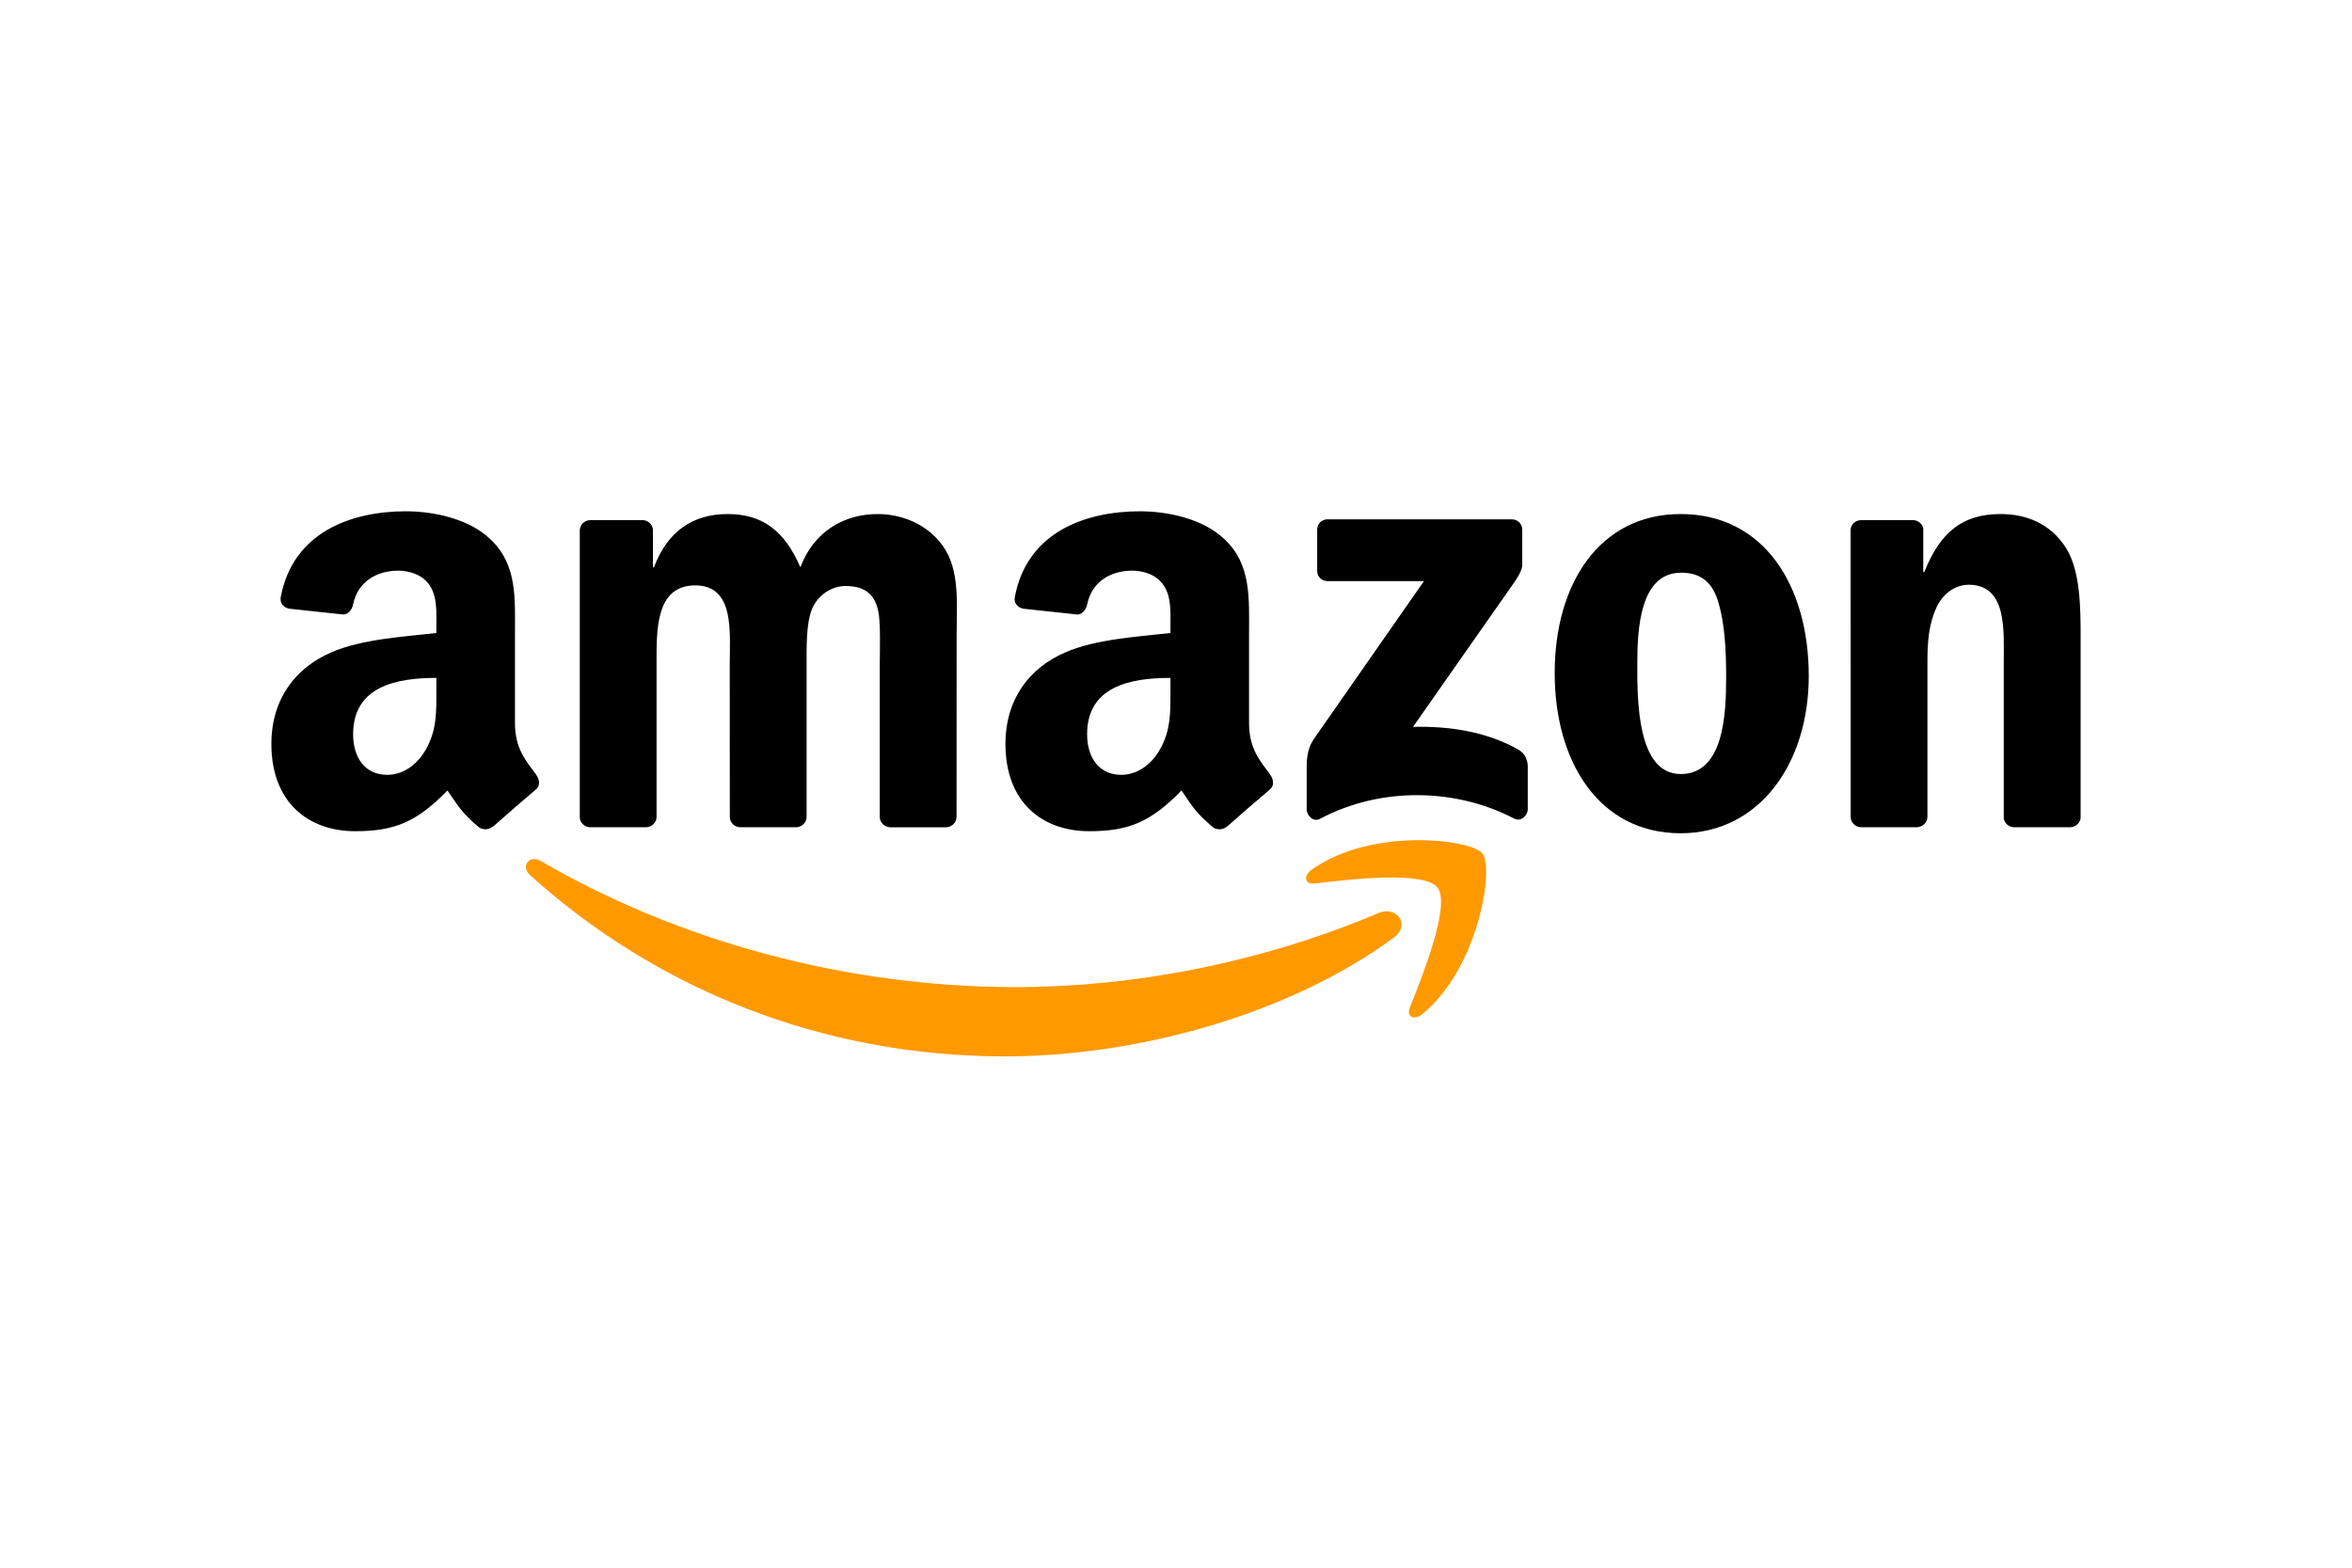
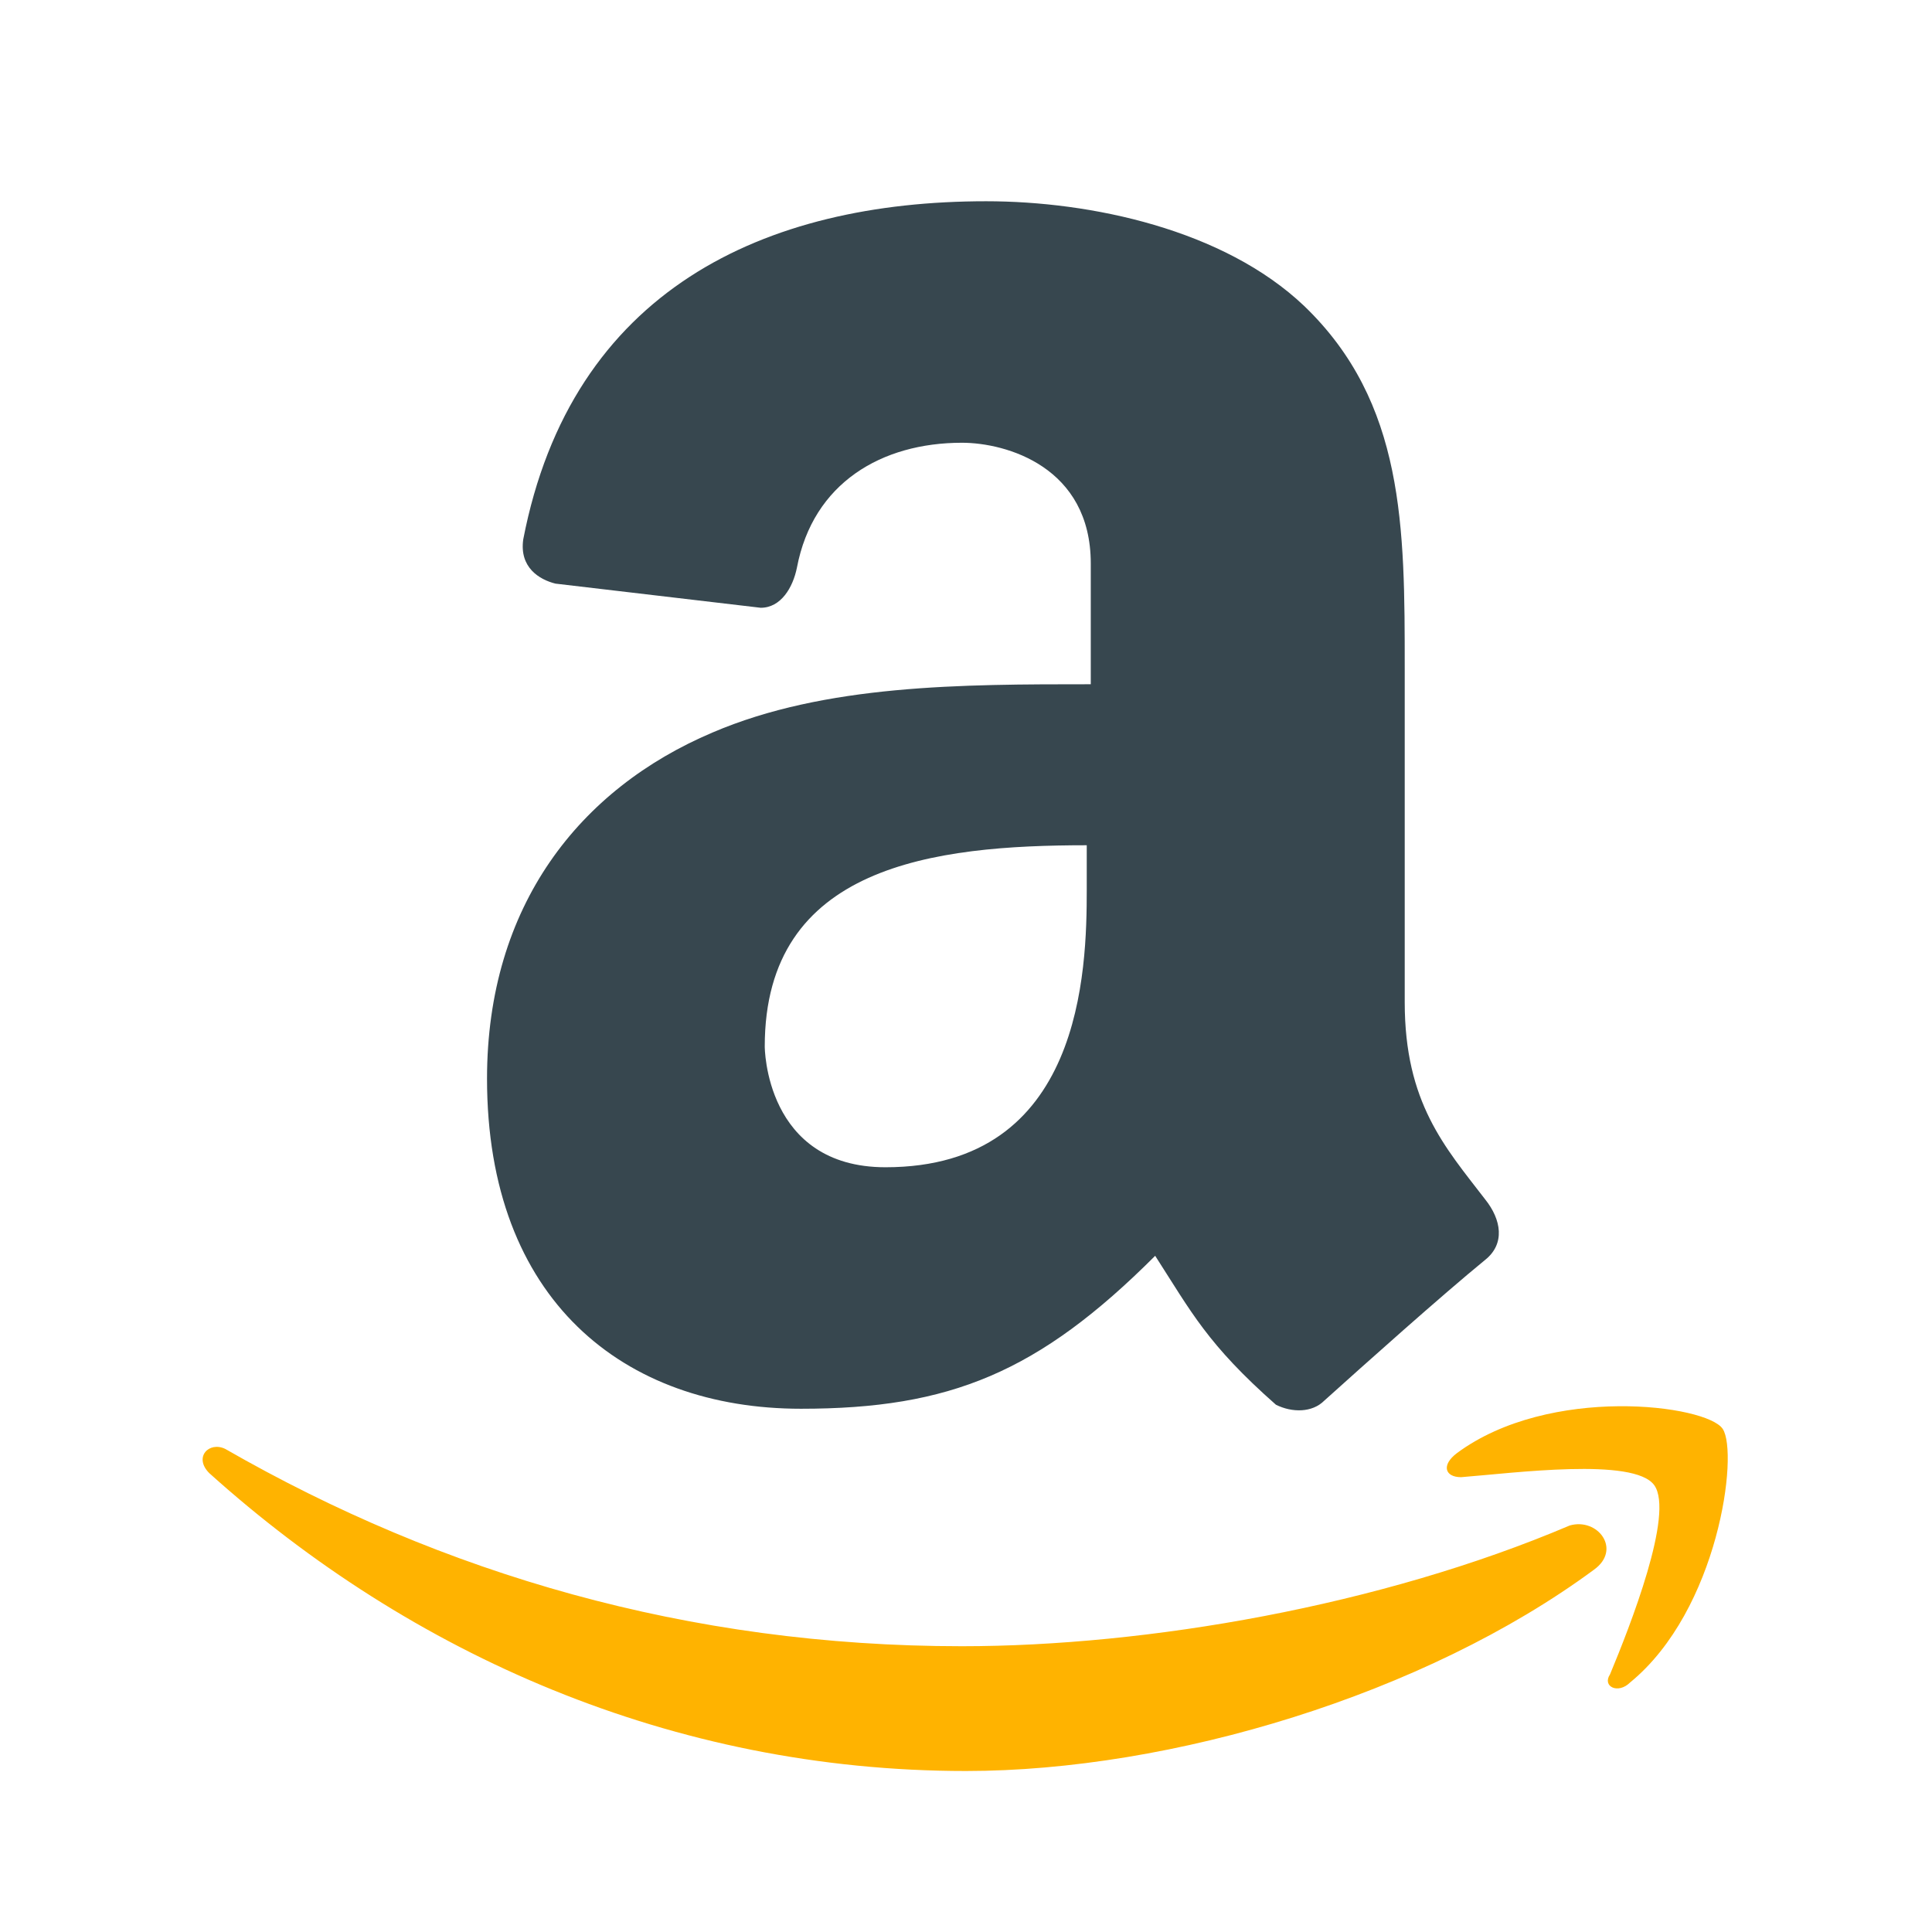
- <svg xmlns="http://www.w3.org/2000/svg" height="800" width="1200" version="1.0" viewBox="-150 -75.338 1300 452.031">
-   <path d="M620.38 235.668c-58.111 42.833-142.34 65.686-214.86 65.686-101.685 0-193.227-37.61-262.483-100.161-5.44-4.92-.565-11.623 5.964-7.792 74.74 43.486 167.153 69.647 262.613 69.647 64.38 0 135.202-13.32 200.322-40.961 9.837-4.179 18.064 6.442 8.444 13.581" fill="#f90" fill-rule="evenodd" />
-   <path d="M644.54 208.027c-7.4-9.49-49.102-4.484-67.82-2.264-5.702.697-6.572-4.266-1.436-7.835 33.213-23.375 87.712-16.628 94.067-8.793 6.355 7.879-1.654 62.508-32.865 88.582-4.788 4.005-9.359 1.872-7.226-3.439 7.009-17.498 22.723-56.718 15.28-66.251" fill="#f90" fill-rule="evenodd" />
-   <path d="M578.026 32.908V10.186c0-3.439 2.612-5.746 5.746-5.746H685.5c3.265 0 5.877 2.35 5.877 5.746v19.457c-.044 3.265-2.786 7.531-7.661 14.278l-52.714 75.262c19.588-.478 40.264 2.438 58.024 12.45 4.005 2.263 5.093 5.572 5.398 8.836v24.246c0 3.308-3.657 7.182-7.487 5.18-31.298-16.41-72.868-18.195-107.474.174-3.526 1.916-7.226-1.915-7.226-5.223v-23.027c0-3.7.043-10.012 3.743-15.627l61.072-87.581h-53.15c-3.264 0-5.876-2.307-5.876-5.703M206.939 174.683h-30.95c-2.96-.217-5.31-2.437-5.528-5.267V10.578c0-3.178 2.655-5.703 5.963-5.703h28.86c3.004.13 5.398 2.438 5.616 5.31V30.95h.566c7.53-20.067 21.677-29.425 40.743-29.425 19.37 0 31.472 9.358 40.178 29.425 7.487-20.067 24.507-29.425 42.746-29.425 12.971 0 27.162 5.354 35.824 17.368 9.794 13.363 7.792 32.777 7.792 49.797l-.044 100.248c0 3.178-2.655 5.746-5.963 5.746h-30.906c-3.09-.217-5.572-2.698-5.572-5.746V84.752c0-6.704.61-23.42-.87-29.774-2.307-10.665-9.228-13.669-18.196-13.669-7.487 0-15.322 5.006-18.5 13.016-3.177 8.01-2.872 21.416-2.872 30.427v84.185c0 3.178-2.656 5.746-5.964 5.746h-30.906c-3.134-.217-5.572-2.698-5.572-5.746l-.043-84.185c0-17.717 2.916-43.79-19.066-43.79-22.243 0-21.373 25.42-21.373 43.79v84.185c0 3.178-2.655 5.746-5.963 5.746M778.958 1.524c45.923 0 70.779 39.437 70.779 89.583 0 48.448-27.467 86.885-70.78 86.885-45.096 0-69.646-39.438-69.646-88.583 0-49.449 24.855-87.885 69.647-87.885m.261 32.429c-22.81 0-24.246 31.08-24.246 50.45 0 19.415-.304 60.854 23.985 60.854 23.985 0 25.116-33.43 25.116-53.802 0-13.407-.566-29.426-4.614-42.136-3.482-11.057-10.403-15.366-20.24-15.366m130.065 140.73h-30.819c-3.09-.217-5.572-2.698-5.572-5.746l-.043-158.882c.26-2.916 2.83-5.18 5.963-5.18H907.5c2.699.13 4.919 1.96 5.528 4.44v24.29h.566c8.663-21.721 20.807-32.081 42.18-32.081 13.886 0 27.424 5.005 36.13 18.717C1000 32.951 1000 54.325 1000 69.691v99.986c-.348 2.786-2.916 5.006-5.963 5.006H963c-2.83-.217-5.18-2.307-5.485-5.006V83.402c0-17.368 2.003-42.79-19.37-42.79-7.53 0-14.452 5.05-17.89 12.711-4.354 9.708-4.92 19.371-4.92 30.08v85.534c-.043 3.178-2.742 5.746-6.05 5.746M496.931 98.812c0 12.057.305 22.113-5.79 32.82-4.918 8.707-12.753 14.06-21.416 14.06-11.883 0-18.848-9.053-18.848-22.417 0-26.379 23.637-31.167 46.054-31.167v6.704m31.21 75.436c-2.045 1.828-5.005 1.959-7.312.74-10.273-8.532-12.145-12.493-17.76-20.633-16.977 17.325-29.034 22.505-51.017 22.505-26.074 0-46.315-16.063-46.315-48.23 0-25.117 13.581-42.224 32.995-50.582 16.803-7.4 40.265-8.706 58.2-10.752v-4.004c0-7.357.565-16.063-3.788-22.418-3.743-5.702-10.97-8.053-17.368-8.053-11.797 0-22.287 6.05-24.855 18.587-.523 2.786-2.569 5.528-5.398 5.659l-29.992-3.221c-2.524-.566-5.354-2.612-4.614-6.486C417.795 10.97 450.703 0 480.13 0c15.061 0 34.736 4.005 46.62 15.41 15.06 14.06 13.624 32.82 13.624 53.236v48.23c0 14.496 6.008 20.85 11.666 28.686 1.96 2.786 2.394 6.138-.13 8.227-6.312 5.267-17.543 15.061-23.724 20.546l-.043-.087M91.194 98.812c0 12.057.305 22.113-5.79 32.82-4.918 8.707-12.71 14.06-21.416 14.06-11.883 0-18.805-9.053-18.805-22.417 0-26.379 23.637-31.167 46.011-31.167v6.704m31.21 75.436c-2.045 1.828-5.005 1.959-7.312.74-10.273-8.532-12.102-12.493-17.76-20.633-16.977 17.325-28.99 22.505-51.017 22.505C20.285 176.86 0 160.797 0 128.63c0-25.117 13.625-42.224 32.995-50.582 16.803-7.4 40.265-8.706 58.199-10.752v-4.004c0-7.357.566-16.063-3.744-22.418-3.787-5.702-11.012-8.053-17.368-8.053-11.796 0-22.33 6.05-24.899 18.587-.522 2.786-2.568 5.528-5.354 5.659L9.794 53.846c-2.525-.566-5.31-2.612-4.614-6.486C12.101 10.97 44.966 0 74.392 0c15.06 0 34.736 4.005 46.62 15.41 15.06 14.06 13.624 32.82 13.624 53.236v48.23c0 14.496 6.007 20.85 11.666 28.686 2.003 2.786 2.438 6.138-.087 8.227-6.312 5.267-17.542 15.061-23.723 20.546l-.087-.087" fill-rule="evenodd" />
+ <svg xmlns="http://www.w3.org/2000/svg" viewBox="0 0 48 48" width="480px" height="480px">
+   <path fill="#FFB300" d="M39.6,39c-4.2,3.1-10.5,5-15.6,5c-7.3,0-13.8-2.9-18.8-7.4c-0.4-0.4,0-0.8,0.4-0.6c5.4,3.1,11.5,4.9,18.3,4.9c4.6,0,10.4-1,15.1-3C39.7,37.7,40.3,38.5,39.6,39z M41.1,36.9c-0.5-0.7-3.5-0.3-4.8-0.2c-0.4,0-0.5-0.3-0.1-0.6c2.3-1.7,6.2-1.2,6.6-0.6c0.4,0.6-0.1,4.5-2.3,6.3c-0.3,0.3-0.7,0.1-0.5-0.2C40.5,40.4,41.6,37.6,41.1,36.9z" />
+   <path fill="#37474F" d="M36.9,29.8c-1-1.3-2-2.4-2-4.9v-8.3c0-3.5,0-6.6-2.5-9c-2-1.9-5.3-2.6-7.9-2.6C19,5,14.2,7.2,13,13.4c-0.1,0.7,0.4,1,0.8,1.1l5.1,0.6c0.5,0,0.8-0.5,0.9-1c0.4-2.1,2.1-3.1,4.1-3.1c1.1,0,3.2,0.6,3.2,3v3c-3.2,0-6.6,0-9.4,1.2c-3.3,1.4-5.6,4.3-5.6,8.6c0,5.5,3.4,8.2,7.8,8.2c3.7,0,5.9-0.9,8.8-3.8c0.9,1.4,1.3,2.2,3,3.7c0.4,0.2,0.9,0.2,1.2-0.1l0,0c1-0.9,2.9-2.6,4-3.5C37.4,30.9,37.3,30.3,36.9,29.8z M27,22.1L27,22.1c0,2-0.1,6.9-5,6.9c-3,0-3-3-3-3c0-4.5,4.2-5,8-5V22.1z" />
</svg>
